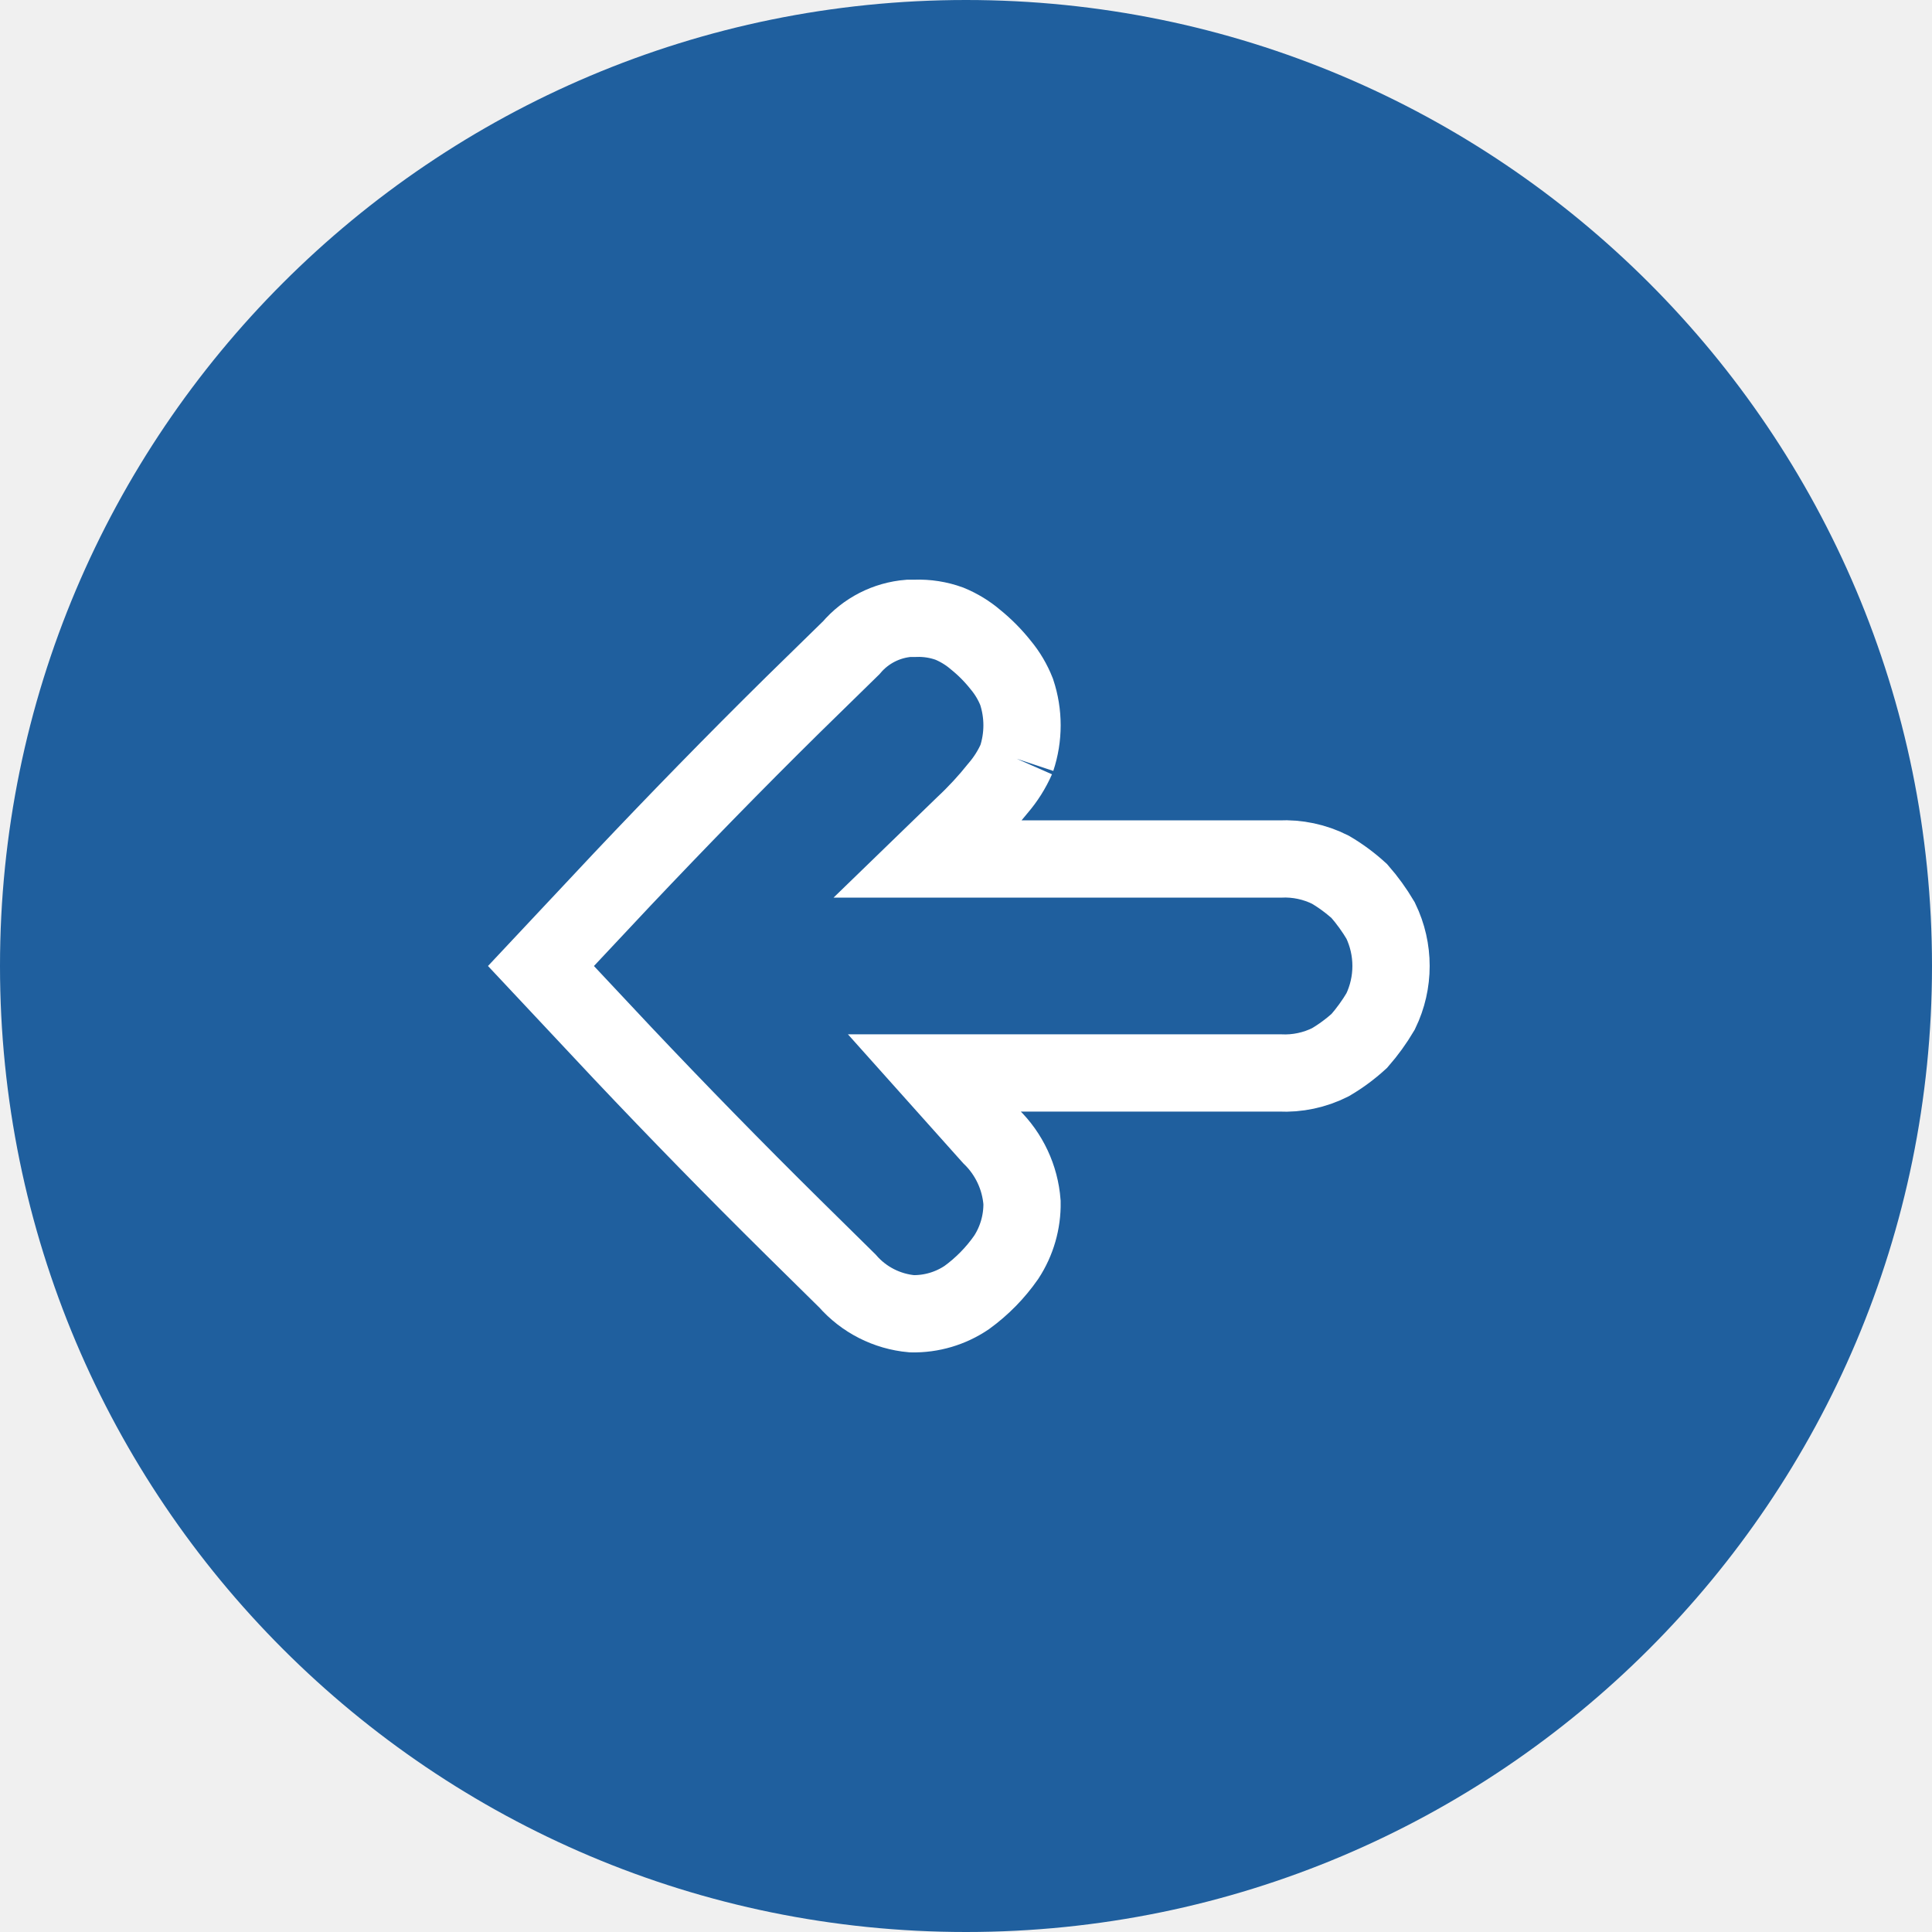
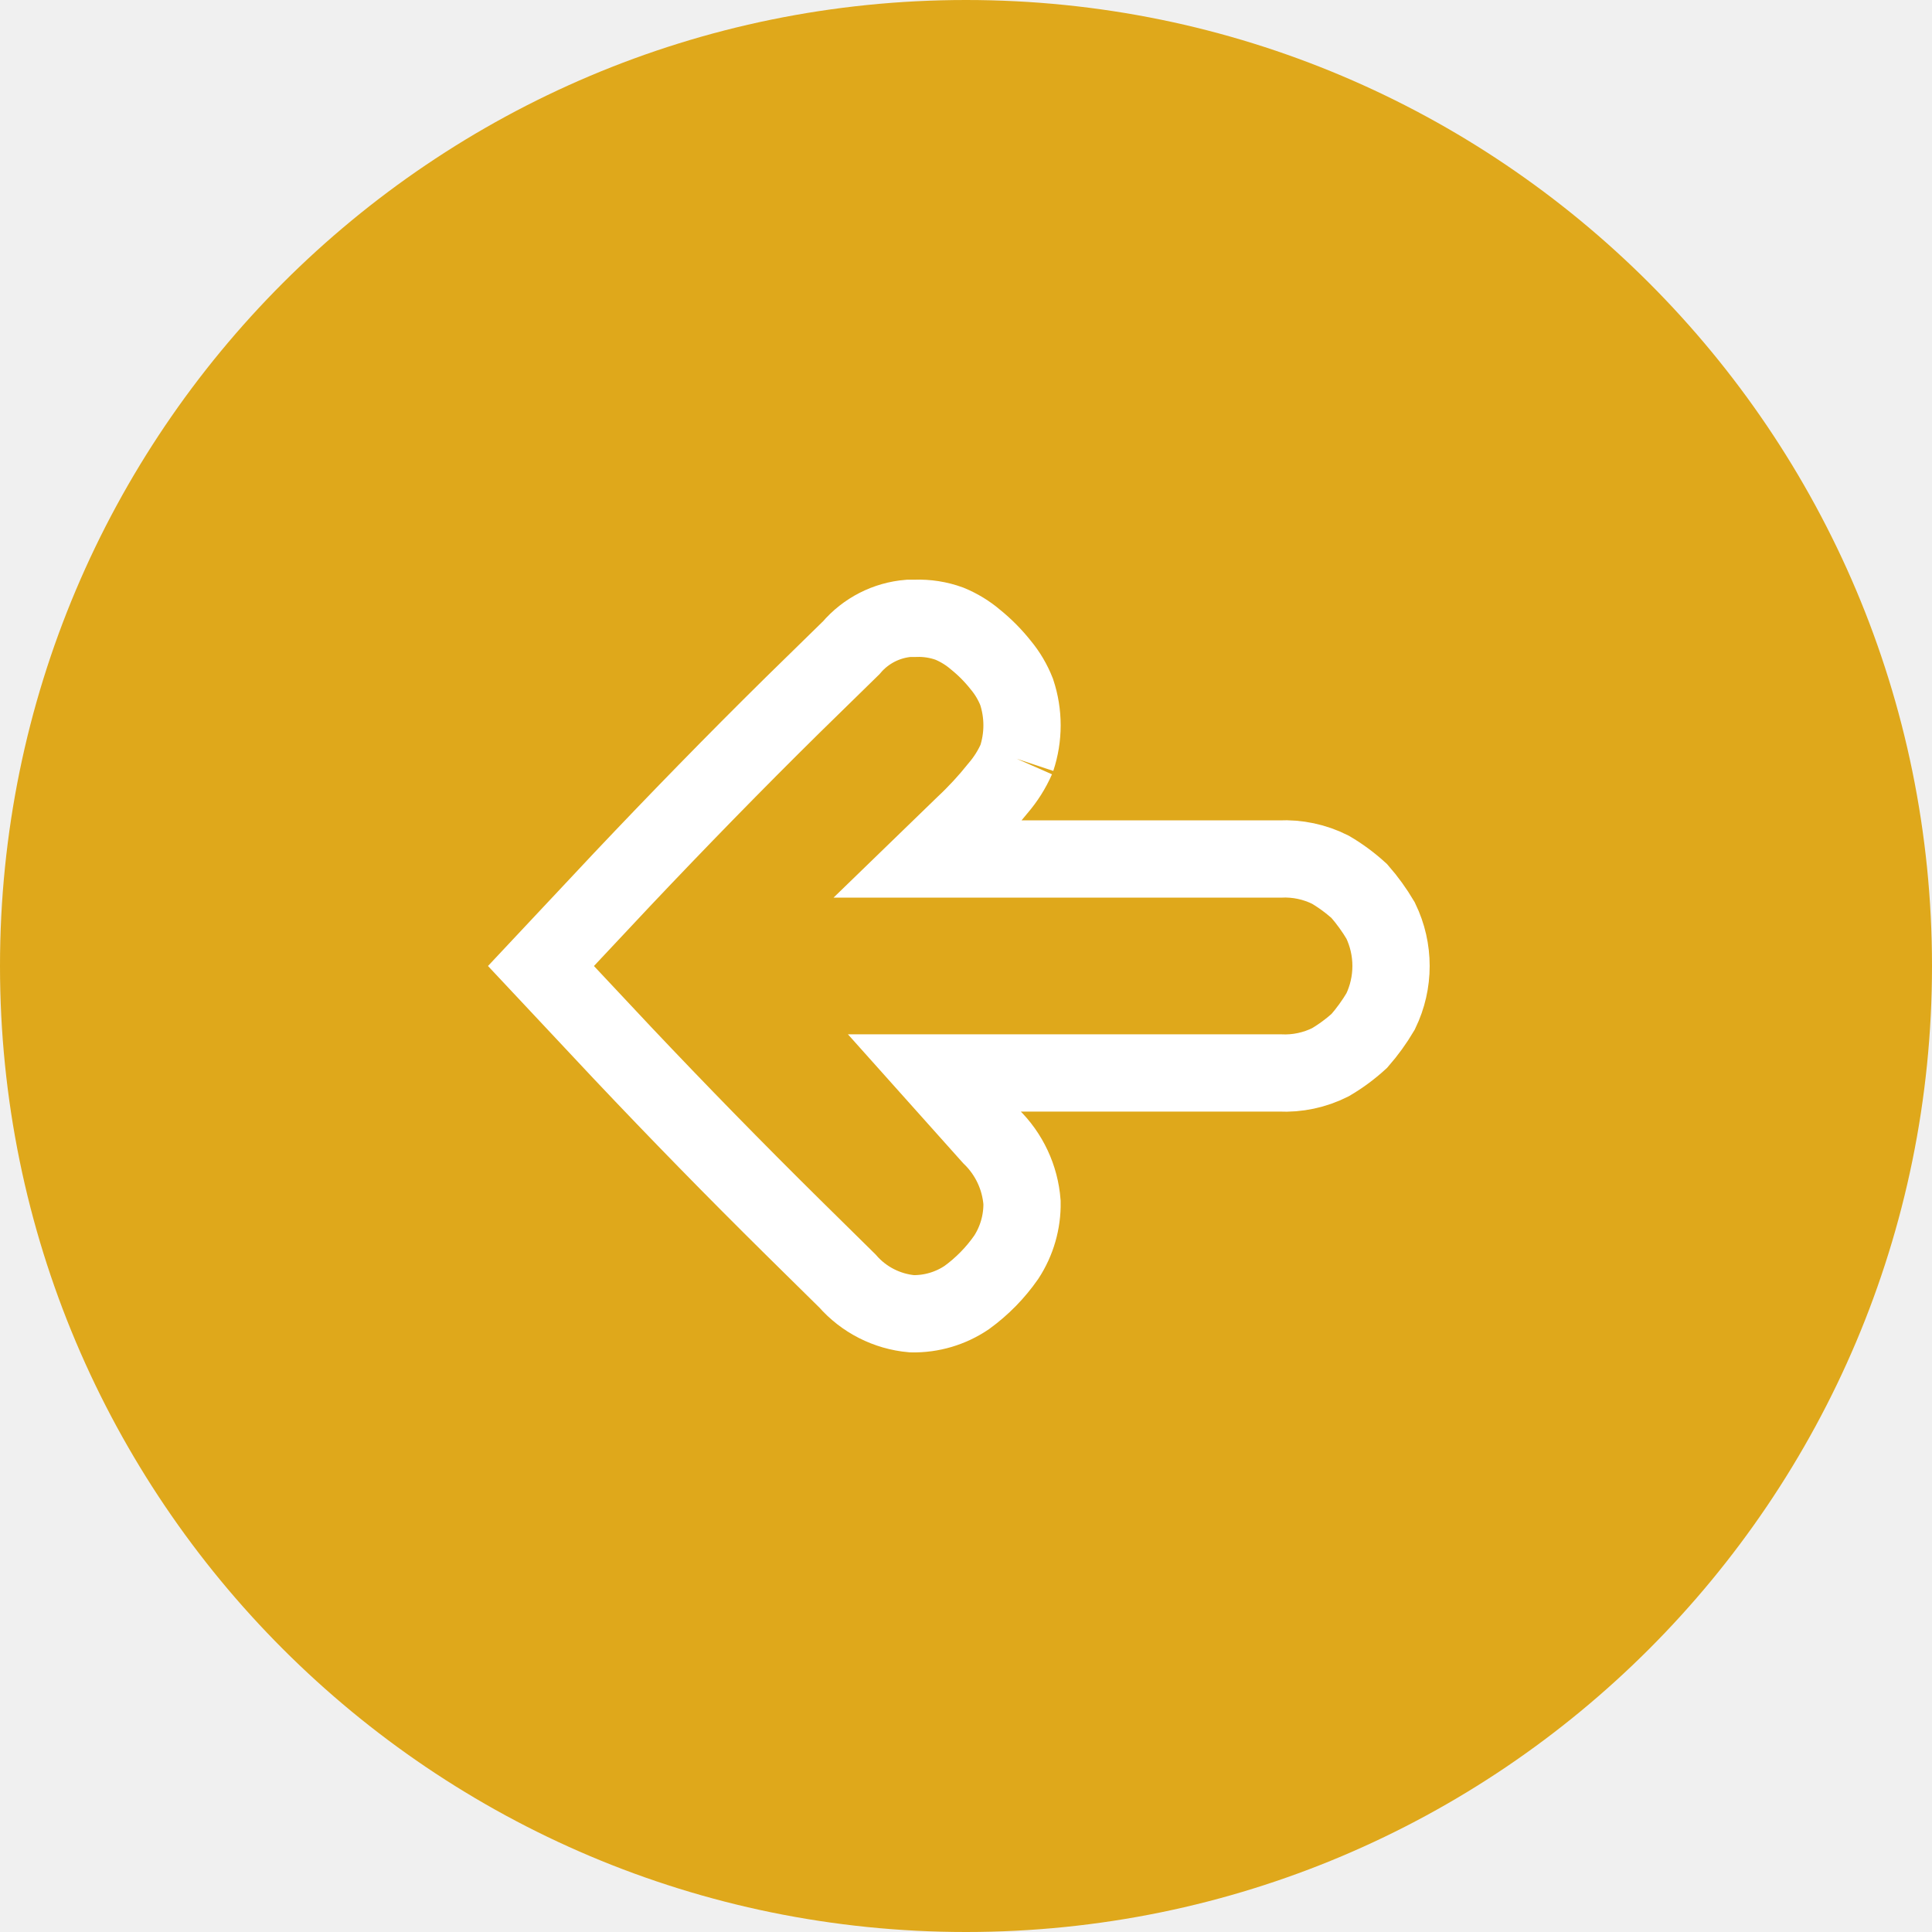
<svg xmlns="http://www.w3.org/2000/svg" width="50" height="50" viewBox="0 0 50 50">
  <g transform="matrix(-1 0 0 1 50 0)" fill="none" fill-rule="evenodd">
-     <circle fill="#1f5f9e" cx="25" cy="25" r="25" />
+     <circle fill="#dfa81b" cx="25" cy="25" r="25" />
    <path d="M23.69 19.636a2.742 2.742 0 0 1 0-1.73c.099-.251.237-.485.41-.693.192-.242.41-.463.65-.657.203-.174.433-.314.68-.416.282-.102.58-.149.88-.138h.17c.578.046 1.114.32 1.49.762l1.52 1.487c1.51 1.489 2.97 2.988 4.4 4.5L36 25l-2.11 2.25a181.92 181.92 0 0 1-4.4 4.5l-1.42 1.4a2.514 2.514 0 0 1-1.67.85 2.45 2.45 0 0 1-1.42-.42 4.382 4.382 0 0 1-1.02-1.04 2.518 2.518 0 0 1-.41-1.42 2.66 2.66 0 0 1 .8-1.708l1.47-1.644h-8.94a2.63 2.63 0 0 1-1.31-.277 4.447 4.447 0 0 1-.75-.554 5.1 5.1 0 0 1-.55-.761 2.7 2.7 0 0 1 0-2.353 5.1 5.1 0 0 1 .55-.761c.23-.21.481-.396.75-.554a2.63 2.63 0 0 1 1.31-.277h9.08l-.91-.882a8.889 8.889 0 0 1-.88-.952 3.044 3.044 0 0 1-.48-.761" stroke="#FFF" stroke-width="2" />
  </g>
</svg>
